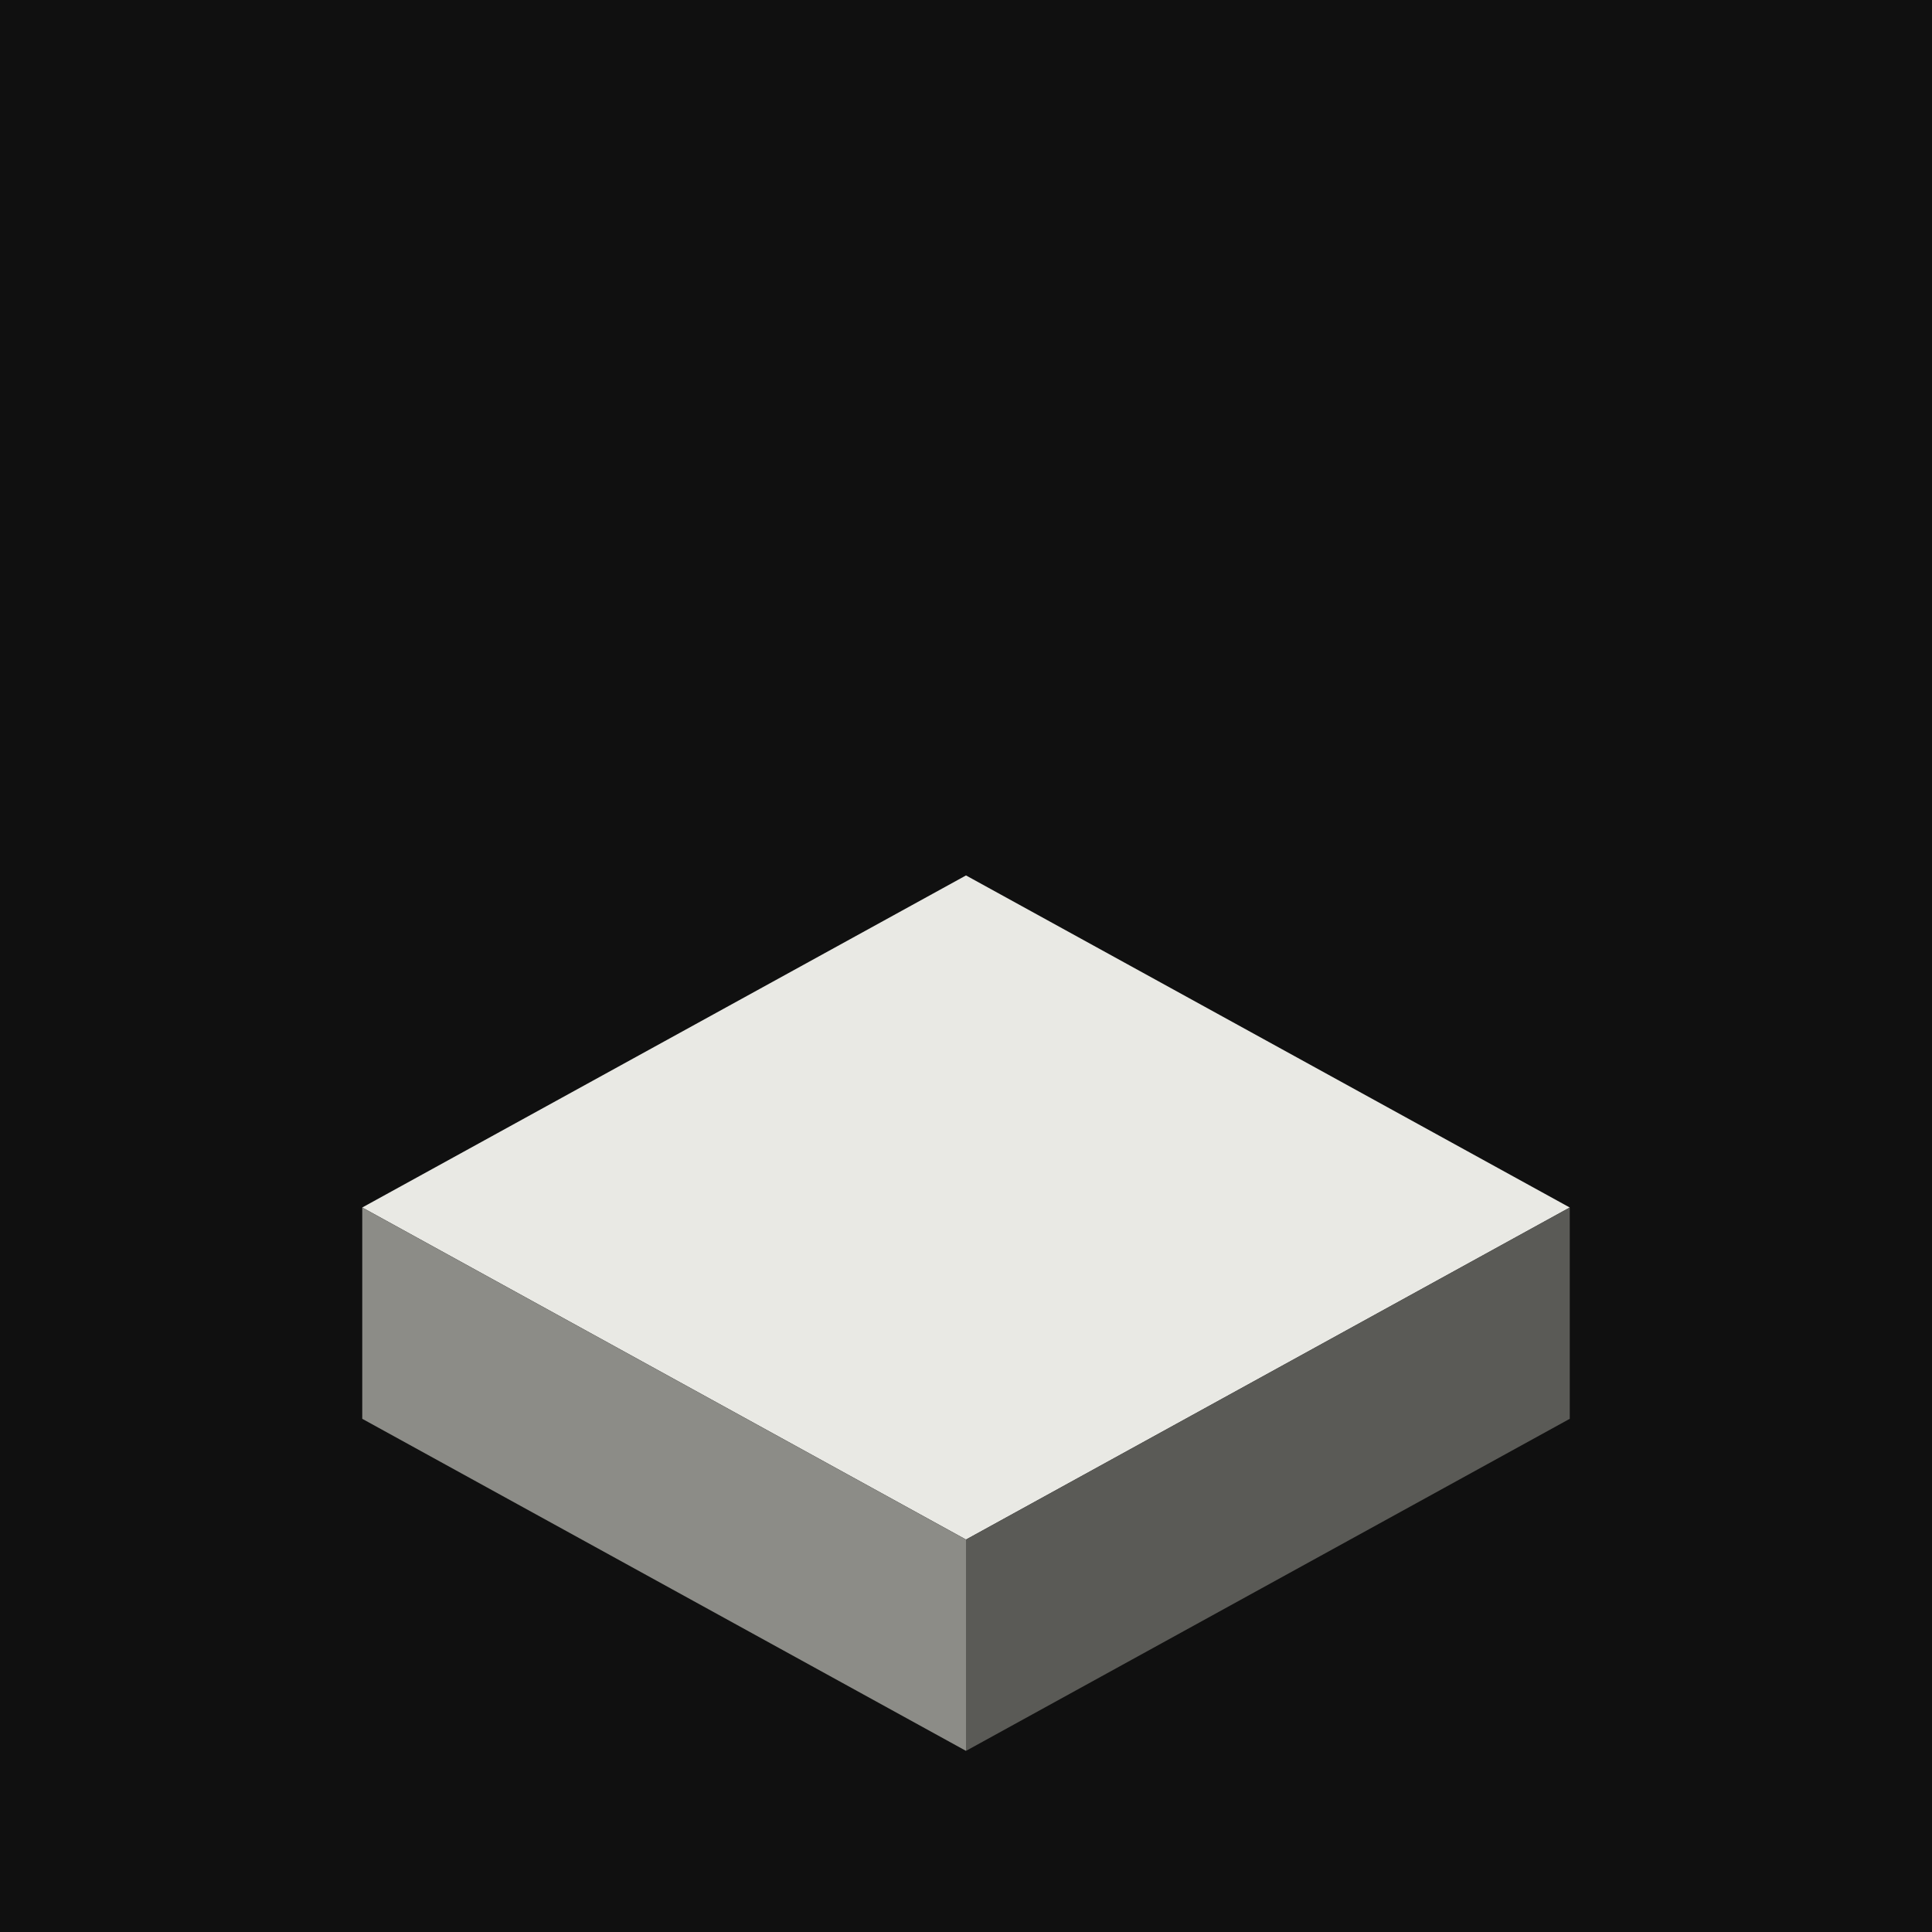
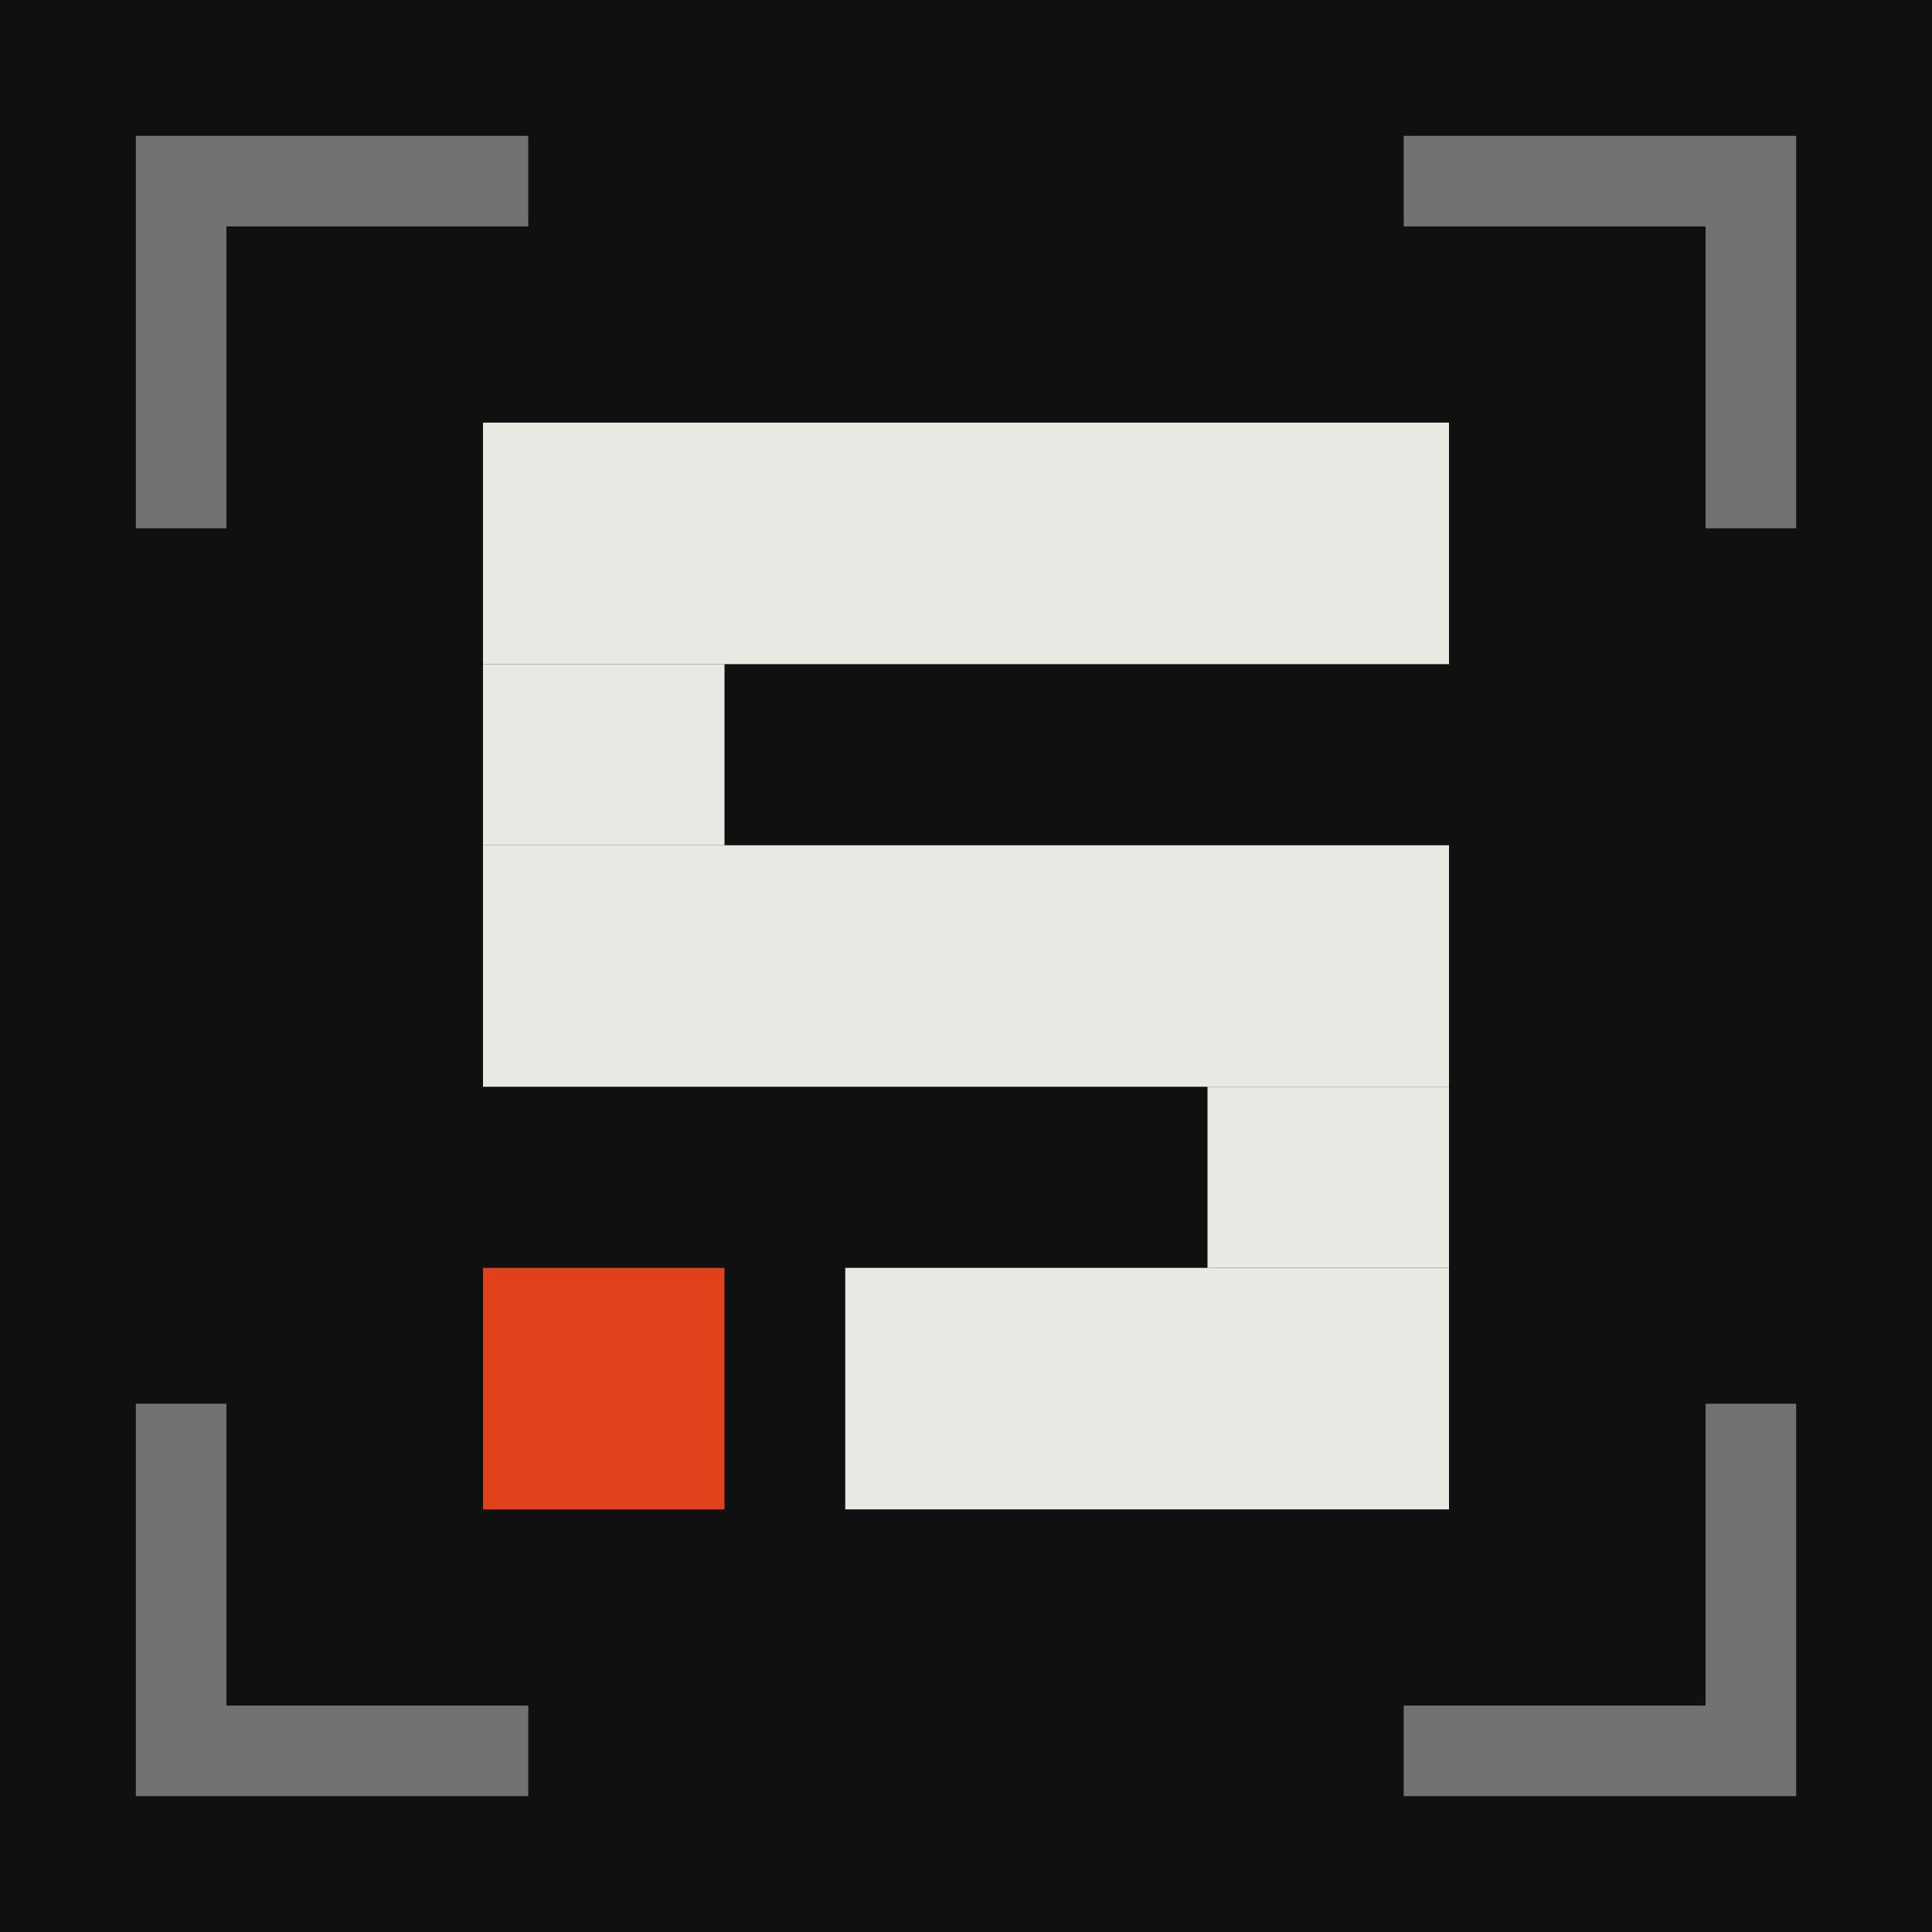
<svg xmlns="http://www.w3.org/2000/svg" viewBox="0 0 32 32" width="32" height="32">
  <rect width="32" height="32" fill="#101010" />
-   <path d="M6 20 L16 14.5 L26 20 L16 25.5 Z" fill="#e9e9e4" />
-   <path d="M6 20 L16 25.5 L16 29 L6 23.5 Z" fill="#8c8c87" />
-   <path d="M26 20 L16 25.5 L16 29 L26 23.5 Z" fill="#5a5a56" />
+   <g fill="none" stroke="#e9e9e4" stroke-opacity="0.45" stroke-width="1.5" stroke-linecap="square">
+     <path d="M3 8 V3 H8" />
+     <path d="M24 3 H29 V8" />
+     <path d="M29 24 V29 H24" />
+     <path d="M8 29 H3 V24" />
+   </g>
+   <g fill="#e9e9e4">
+     <rect x="8" y="7" width="16" height="4" />
+     <rect x="8" y="11" width="4" height="3" />
+     <rect x="8" y="14" width="16" height="4" />
+     <rect x="20" y="18" width="4" height="3" />
+     <rect x="14" y="21" width="10" height="4" />
+   </g>
+   <rect x="8" y="21" width="4" height="4" fill="#e0401a" />
</svg>
